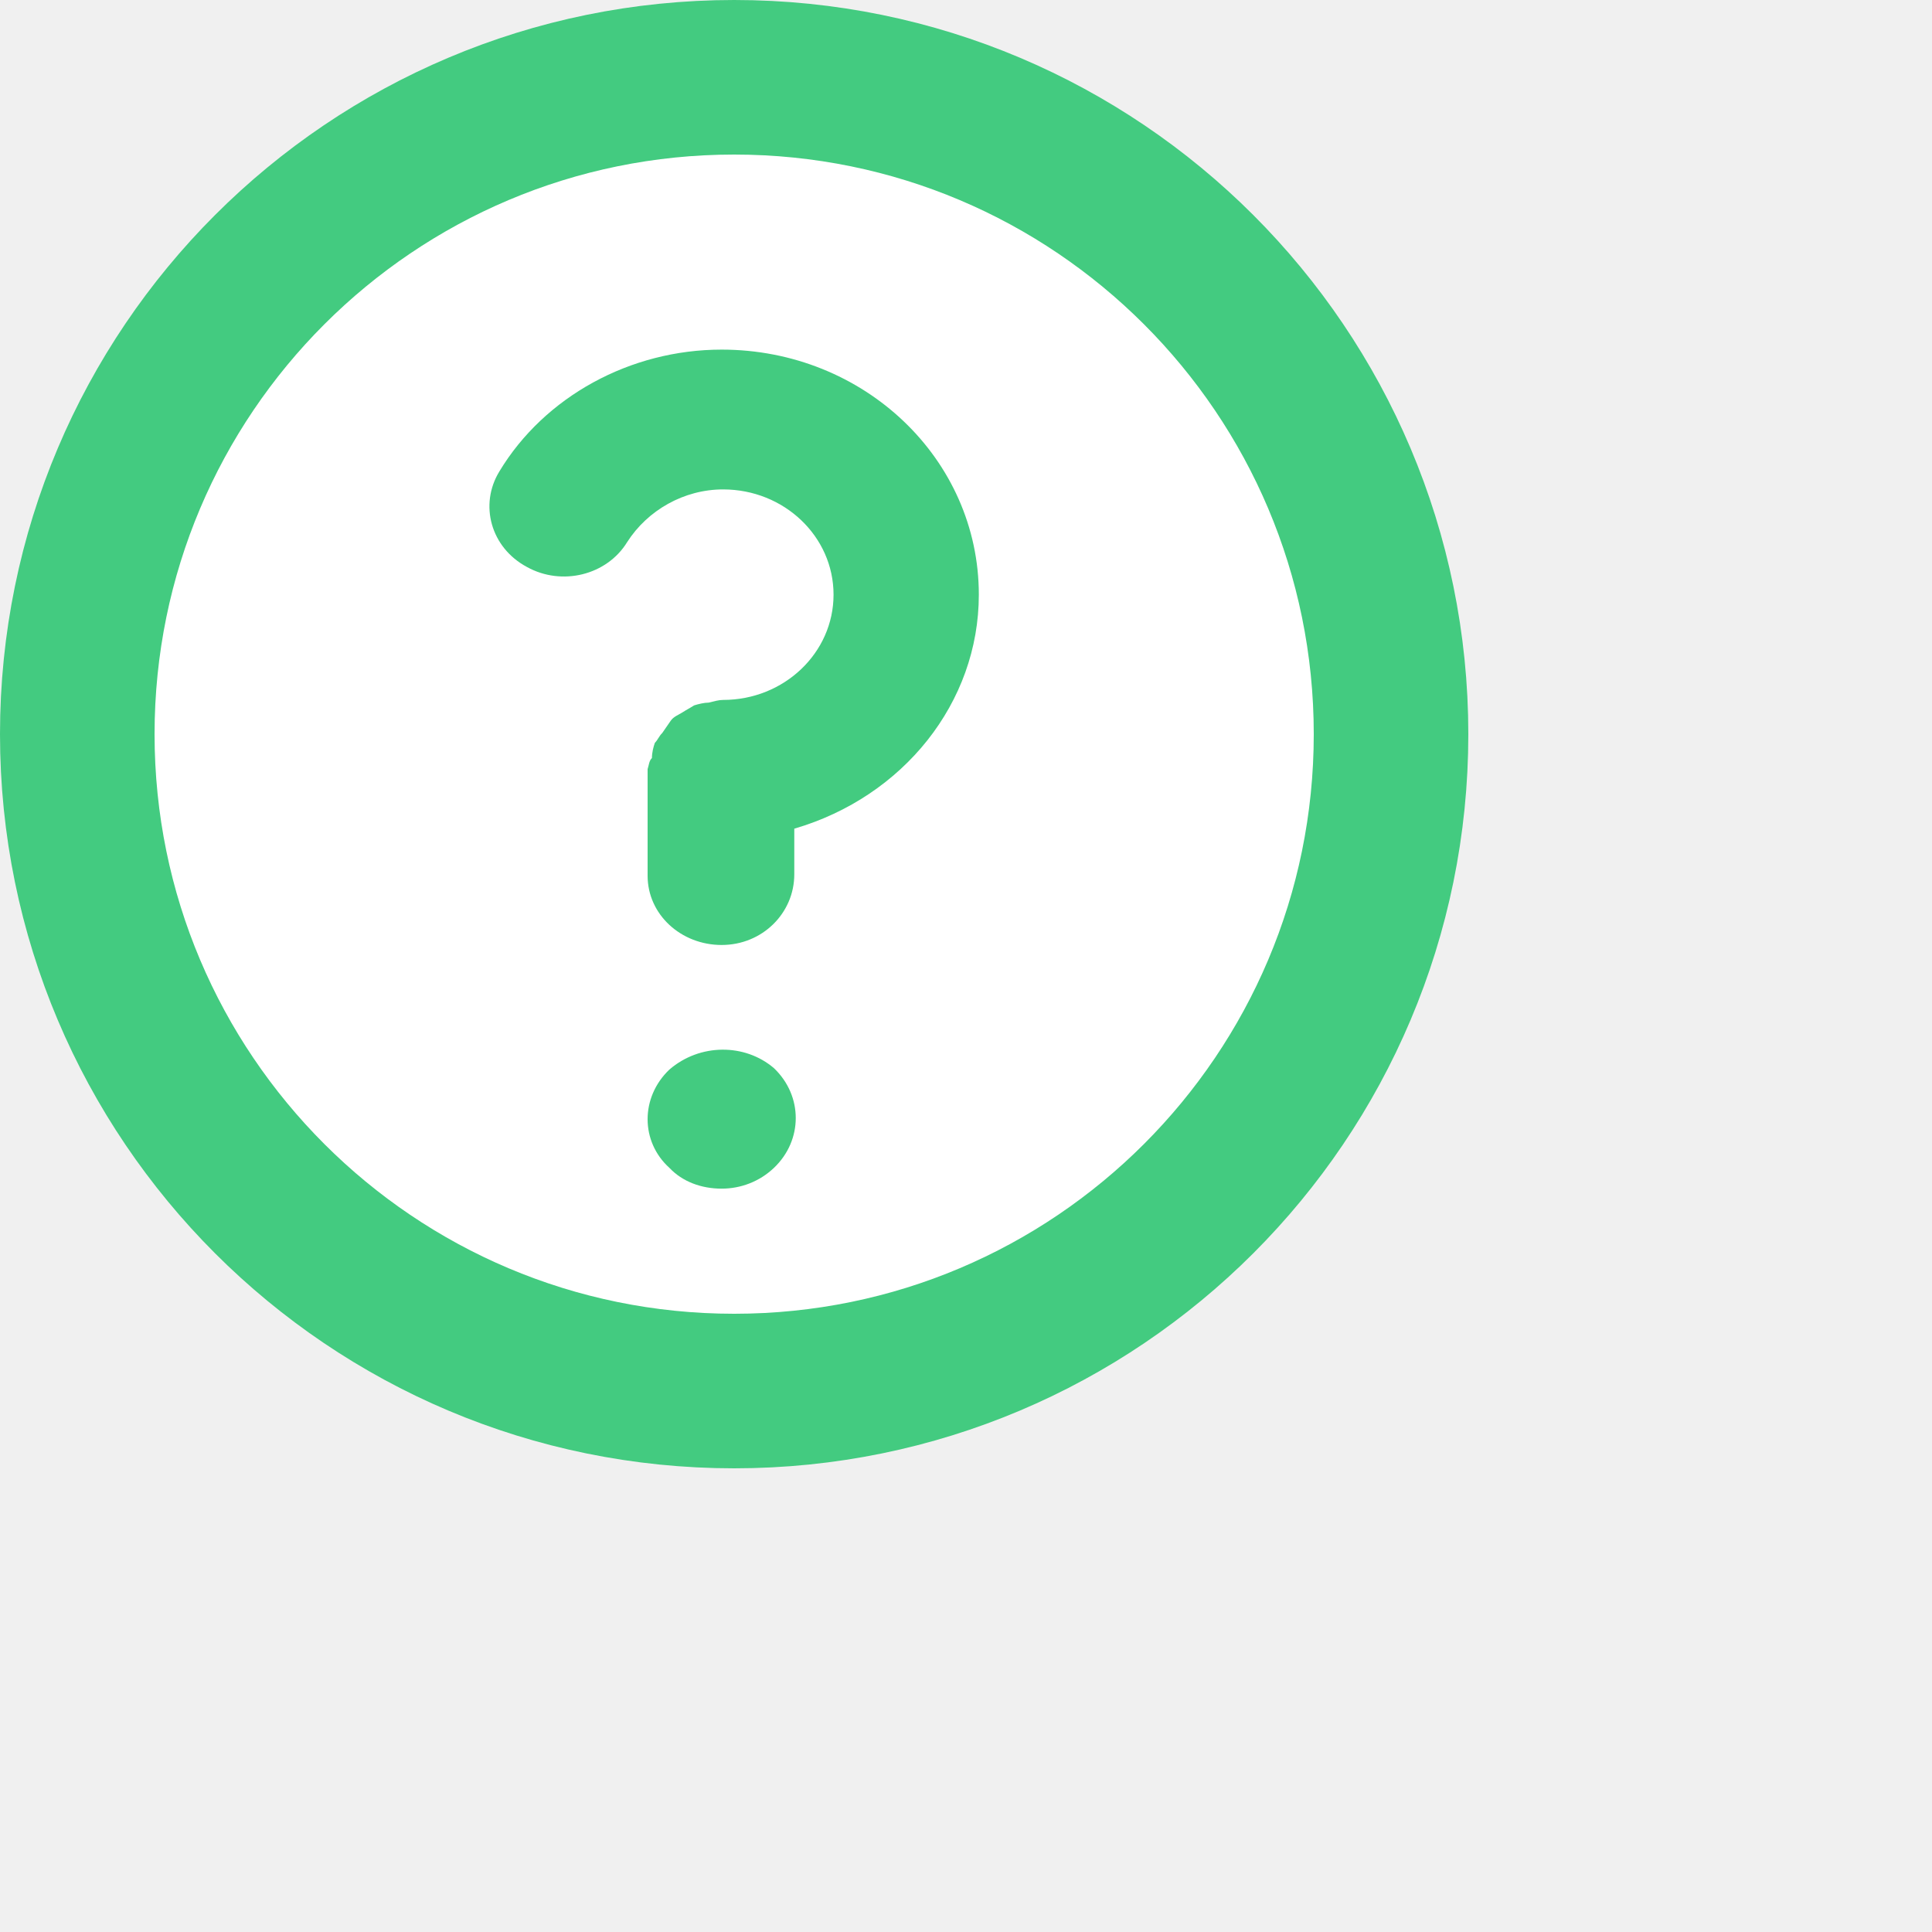
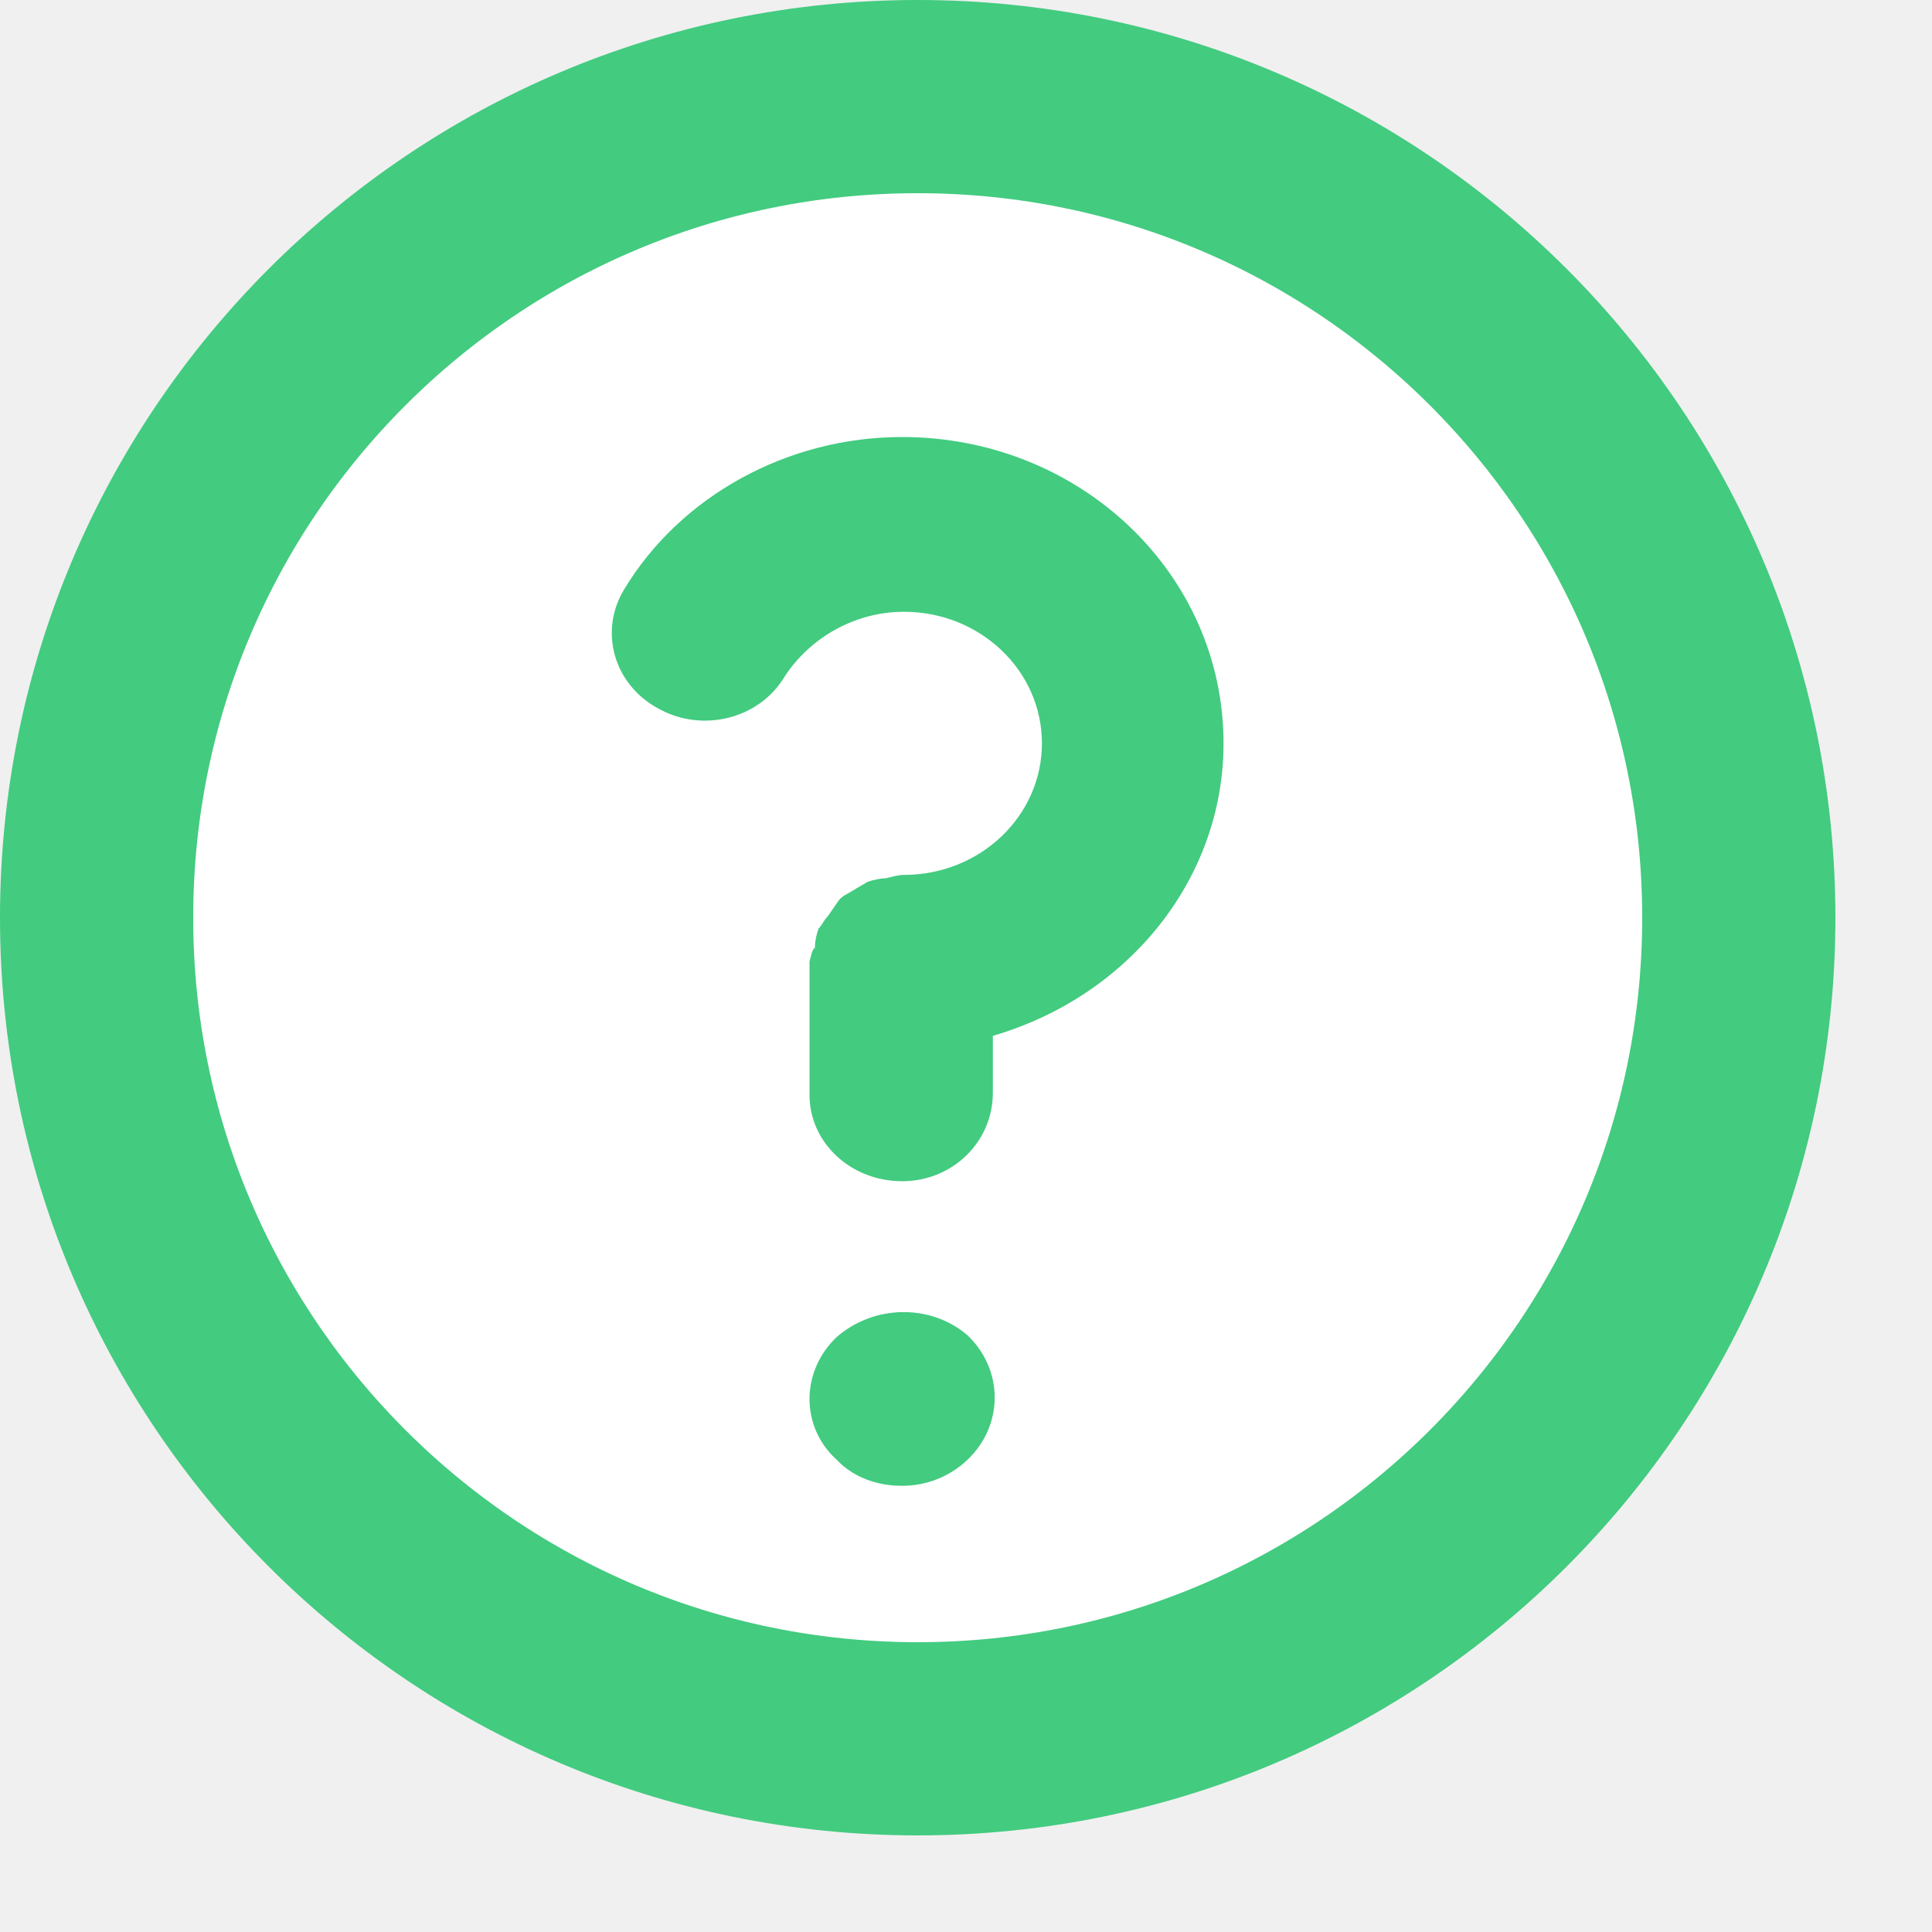
- <svg xmlns="http://www.w3.org/2000/svg" viewBox="0 0 25 25" fill="none">
+ <svg xmlns="http://www.w3.org/2000/svg" viewBox="0 0 20 20" fill="none">
  <circle cx="9.5" cy="9.5" r="8.5" fill="white" stroke="#43CB80" stroke-width="2" />
  <path d="M12.666 7.695C12.666 5.939 11.181 4.524 9.338 4.524C8.154 4.524 7.045 5.133 6.462 6.1C6.199 6.53 6.349 7.086 6.819 7.337C7.27 7.587 7.853 7.444 8.116 7.014C8.38 6.602 8.85 6.333 9.357 6.333C10.147 6.333 10.786 6.942 10.786 7.695C10.786 8.447 10.147 9.057 9.357 9.057C9.301 9.057 9.244 9.074 9.169 9.092C9.113 9.092 9.038 9.11 8.981 9.128C8.925 9.164 8.887 9.182 8.831 9.218C8.774 9.254 8.718 9.272 8.68 9.325C8.643 9.379 8.605 9.433 8.568 9.487C8.53 9.522 8.511 9.576 8.474 9.612C8.455 9.666 8.436 9.737 8.436 9.809C8.398 9.845 8.398 9.899 8.38 9.952V10.866V10.884V11.332C8.38 11.834 8.812 12.228 9.338 12.228C9.865 12.228 10.278 11.816 10.278 11.314V10.723C11.689 10.311 12.666 9.092 12.666 7.695ZM8.662 13.84C8.286 14.198 8.286 14.772 8.662 15.112C8.831 15.291 9.075 15.381 9.338 15.381C9.583 15.381 9.827 15.291 10.015 15.112C10.391 14.754 10.391 14.181 10.015 13.822C9.639 13.5 9.056 13.5 8.662 13.84Z" fill="#43CB80" />
</svg>
